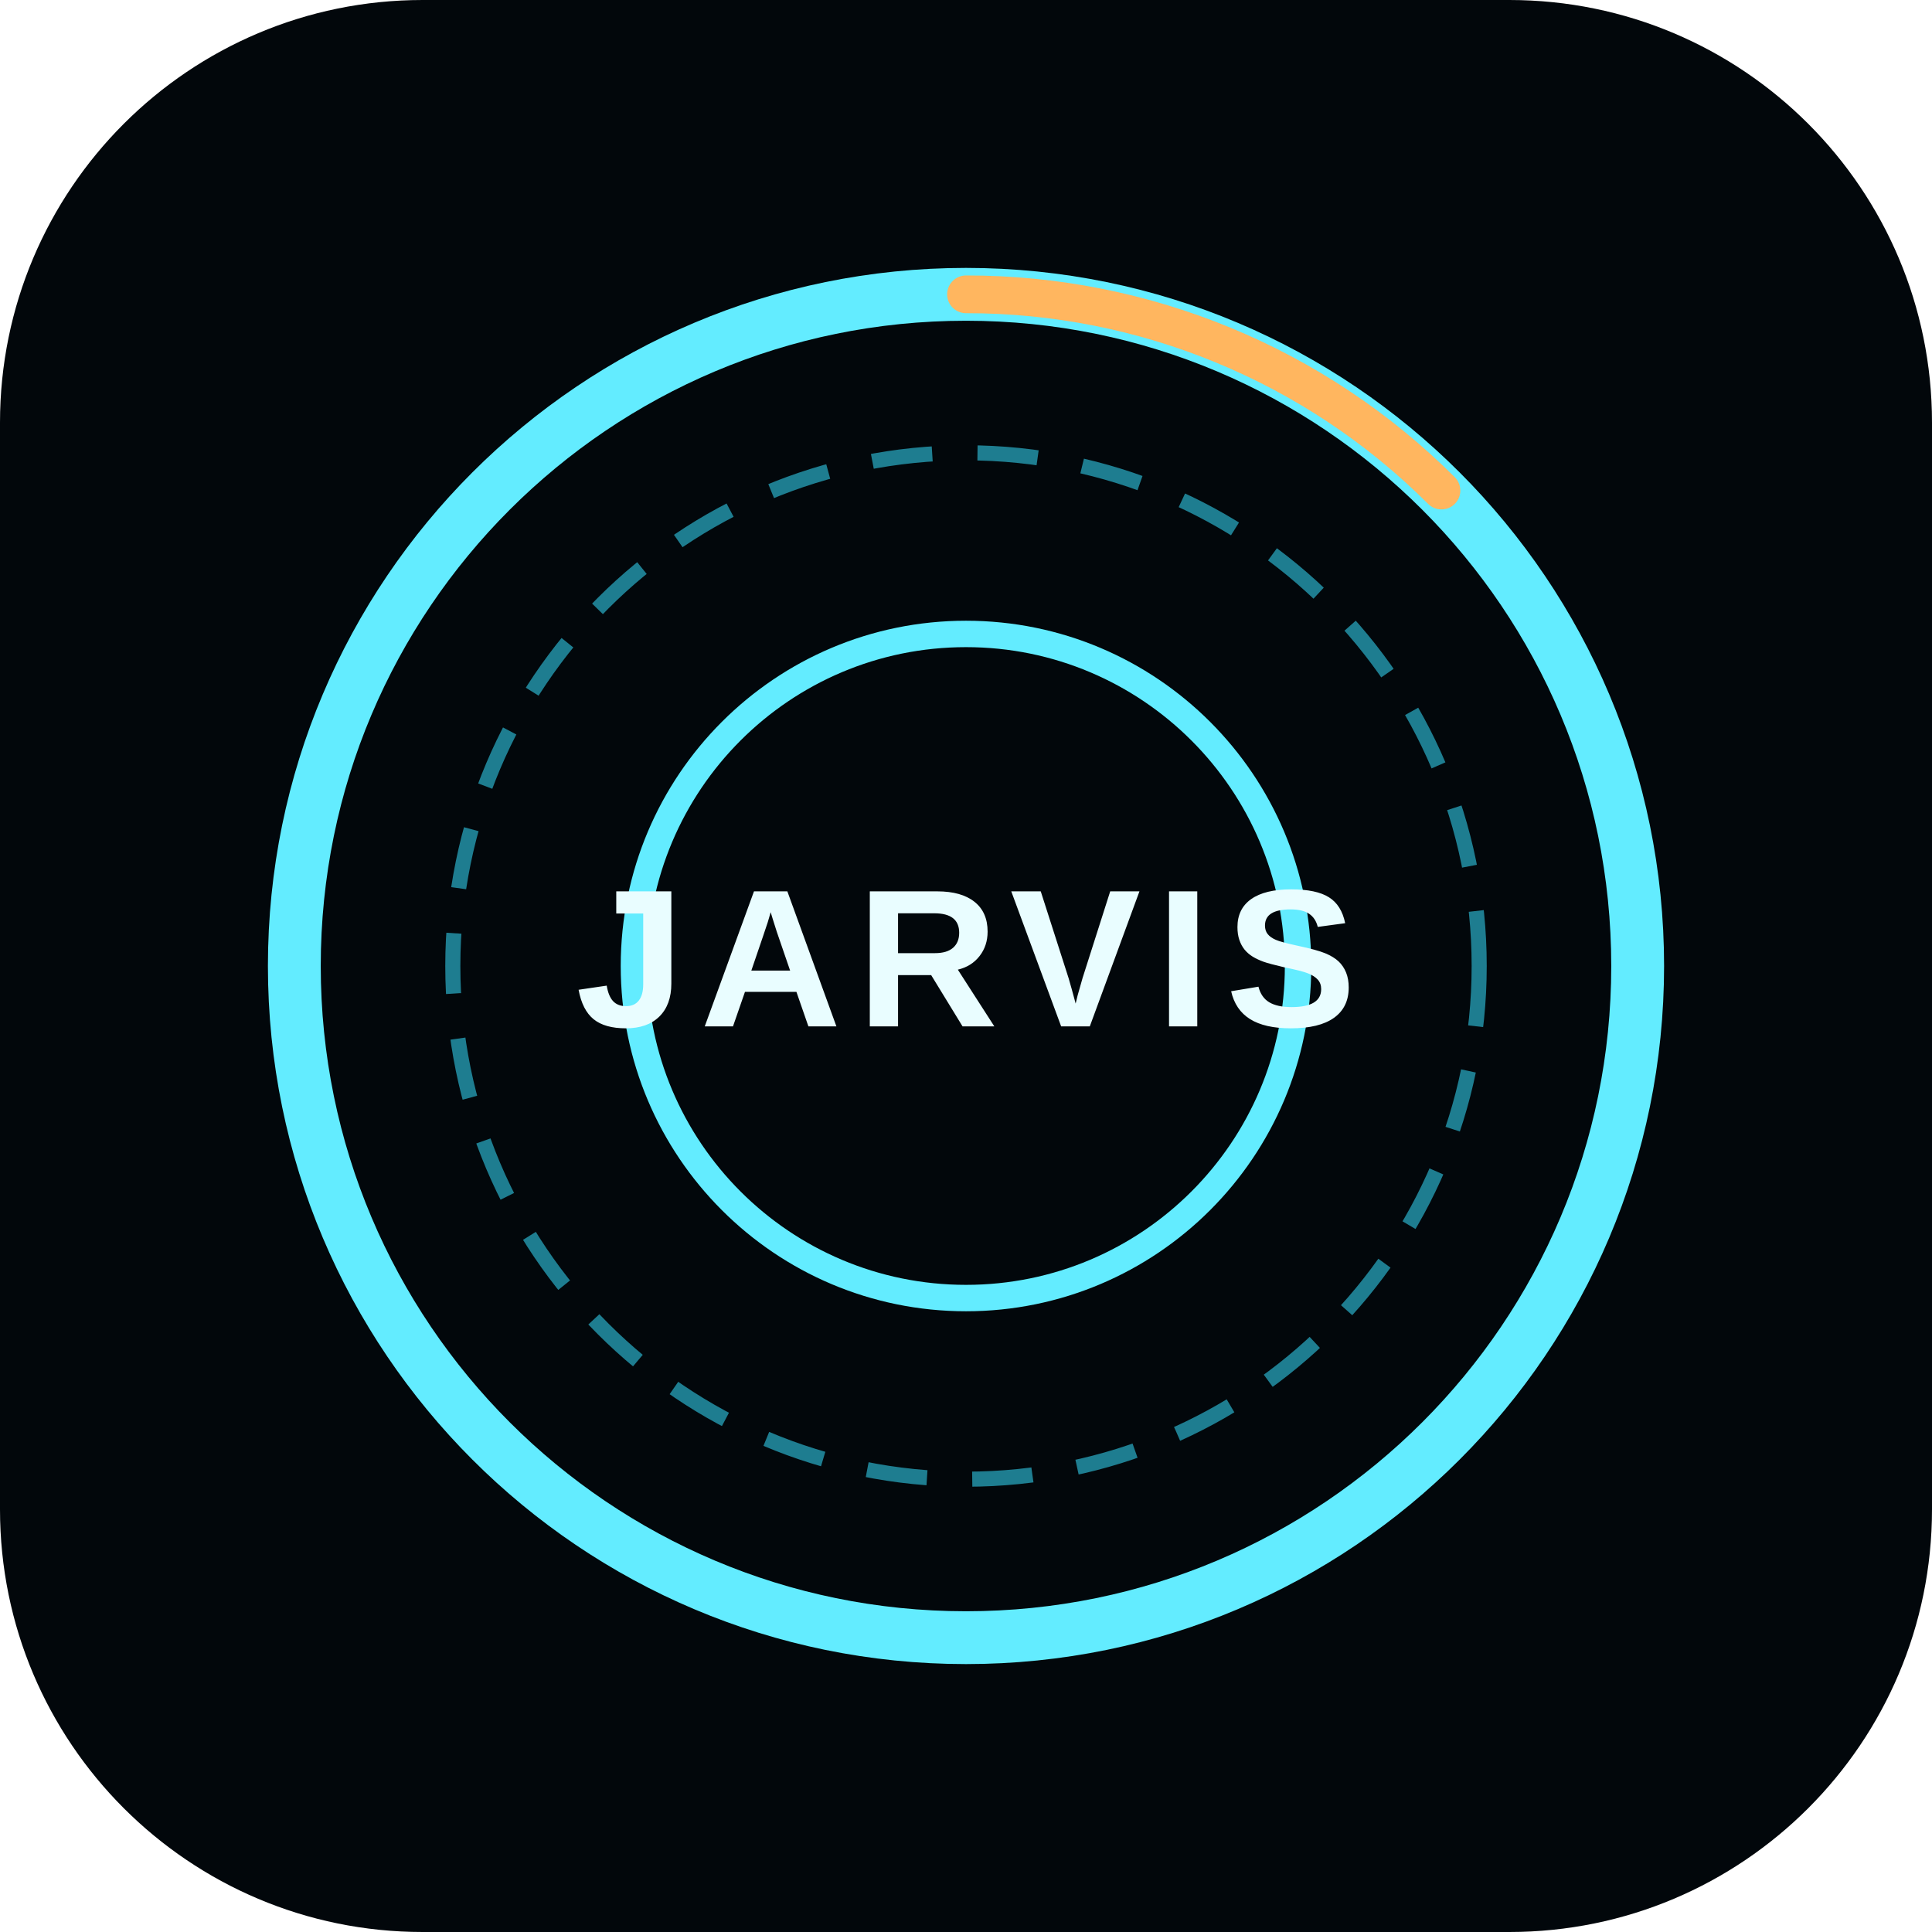
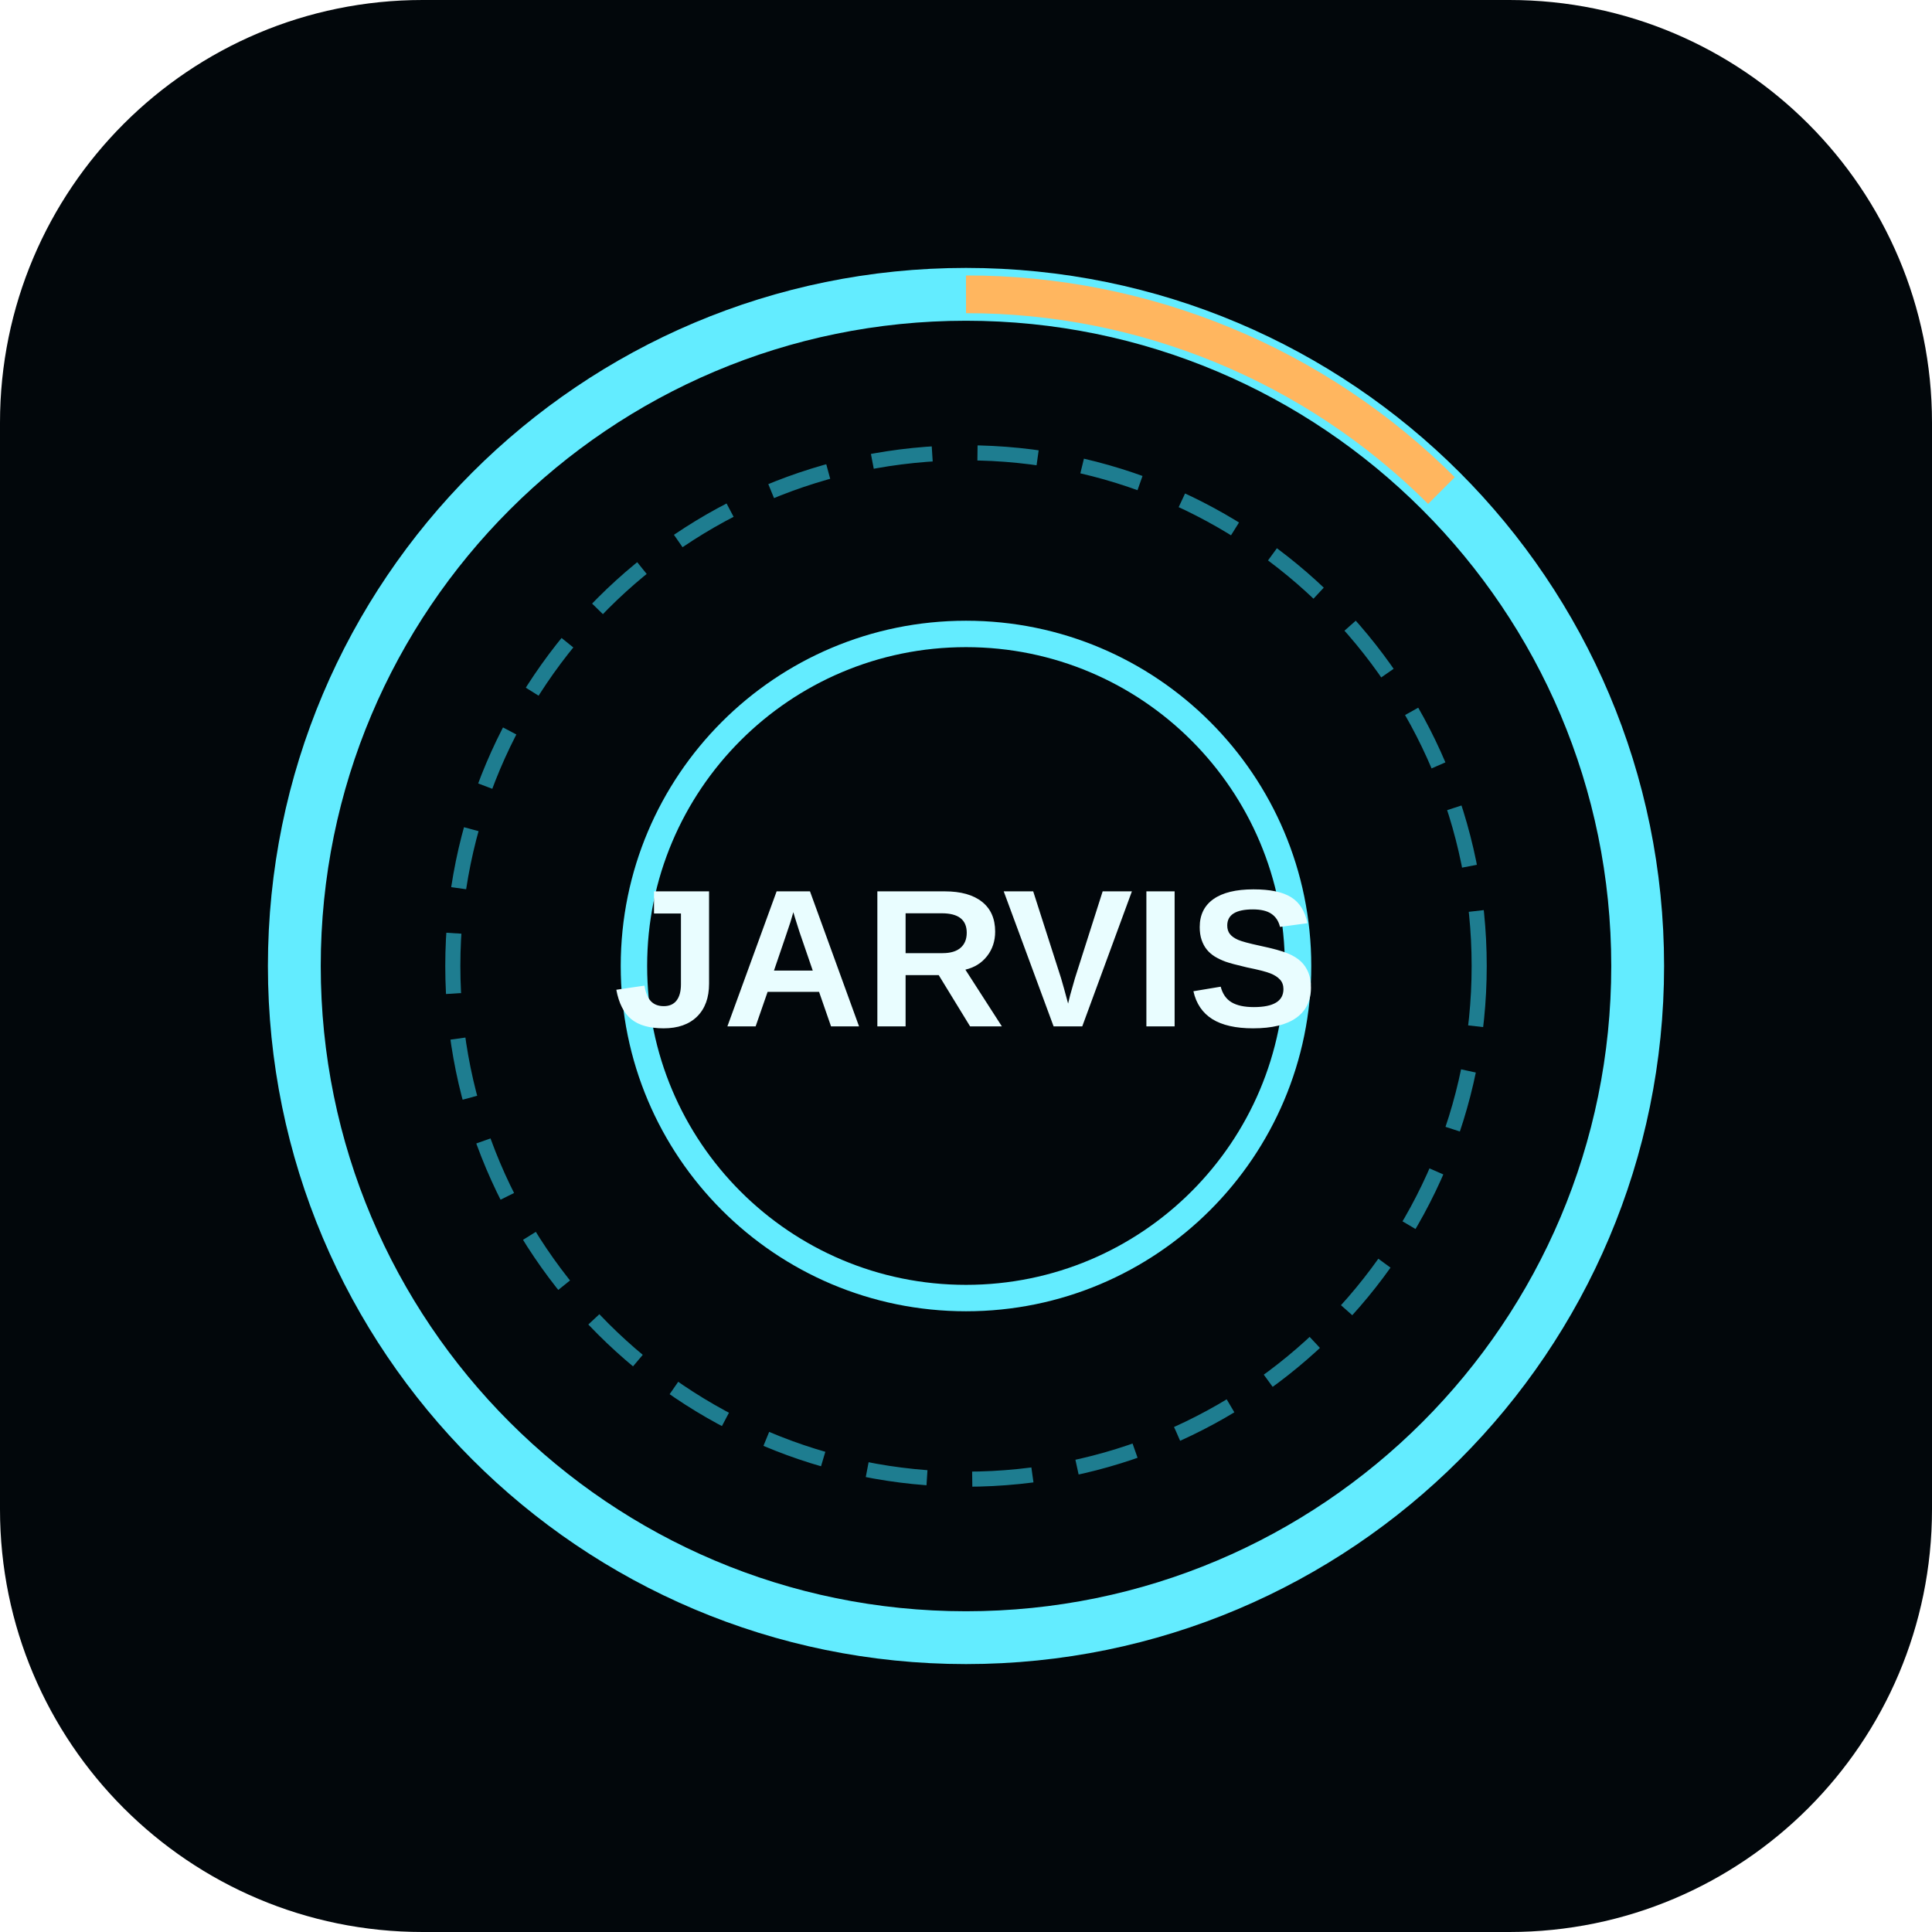
<svg xmlns="http://www.w3.org/2000/svg" viewBox="0 0 512 512">
  <rect width="512" height="512" rx="112" fill="#02070b" />
  <circle cx="256" cy="256" r="178" fill="none" stroke="#63ecff" stroke-width="14" />
  <circle cx="256" cy="256" r="136" fill="none" stroke="#1e7d90" stroke-width="4" stroke-dasharray="16 12" />
  <circle cx="256" cy="256" r="88" fill="none" stroke="#63ecff" stroke-width="7" />
-   <path d="M256 78a178 178 0 0 1 126 52" fill="none" stroke="#ffb65f" stroke-width="10" stroke-linecap="round" />
-   <text x="256" y="272" text-anchor="middle" fill="#e9fdff" font-family="Arial" font-size="52" font-weight="900" letter-spacing="4">JARVIS</text>
+   <path d="M256 78a178 178 0 0 1 126 52" fill="none" stroke="#ffb65f" stroke-width="10" />
+   <text x="256" y="272" text-anchor="middle" fill="#e9fdff" font-family="Arial" font-size="52" font-weight="900">JARVIS</text>
</svg>
